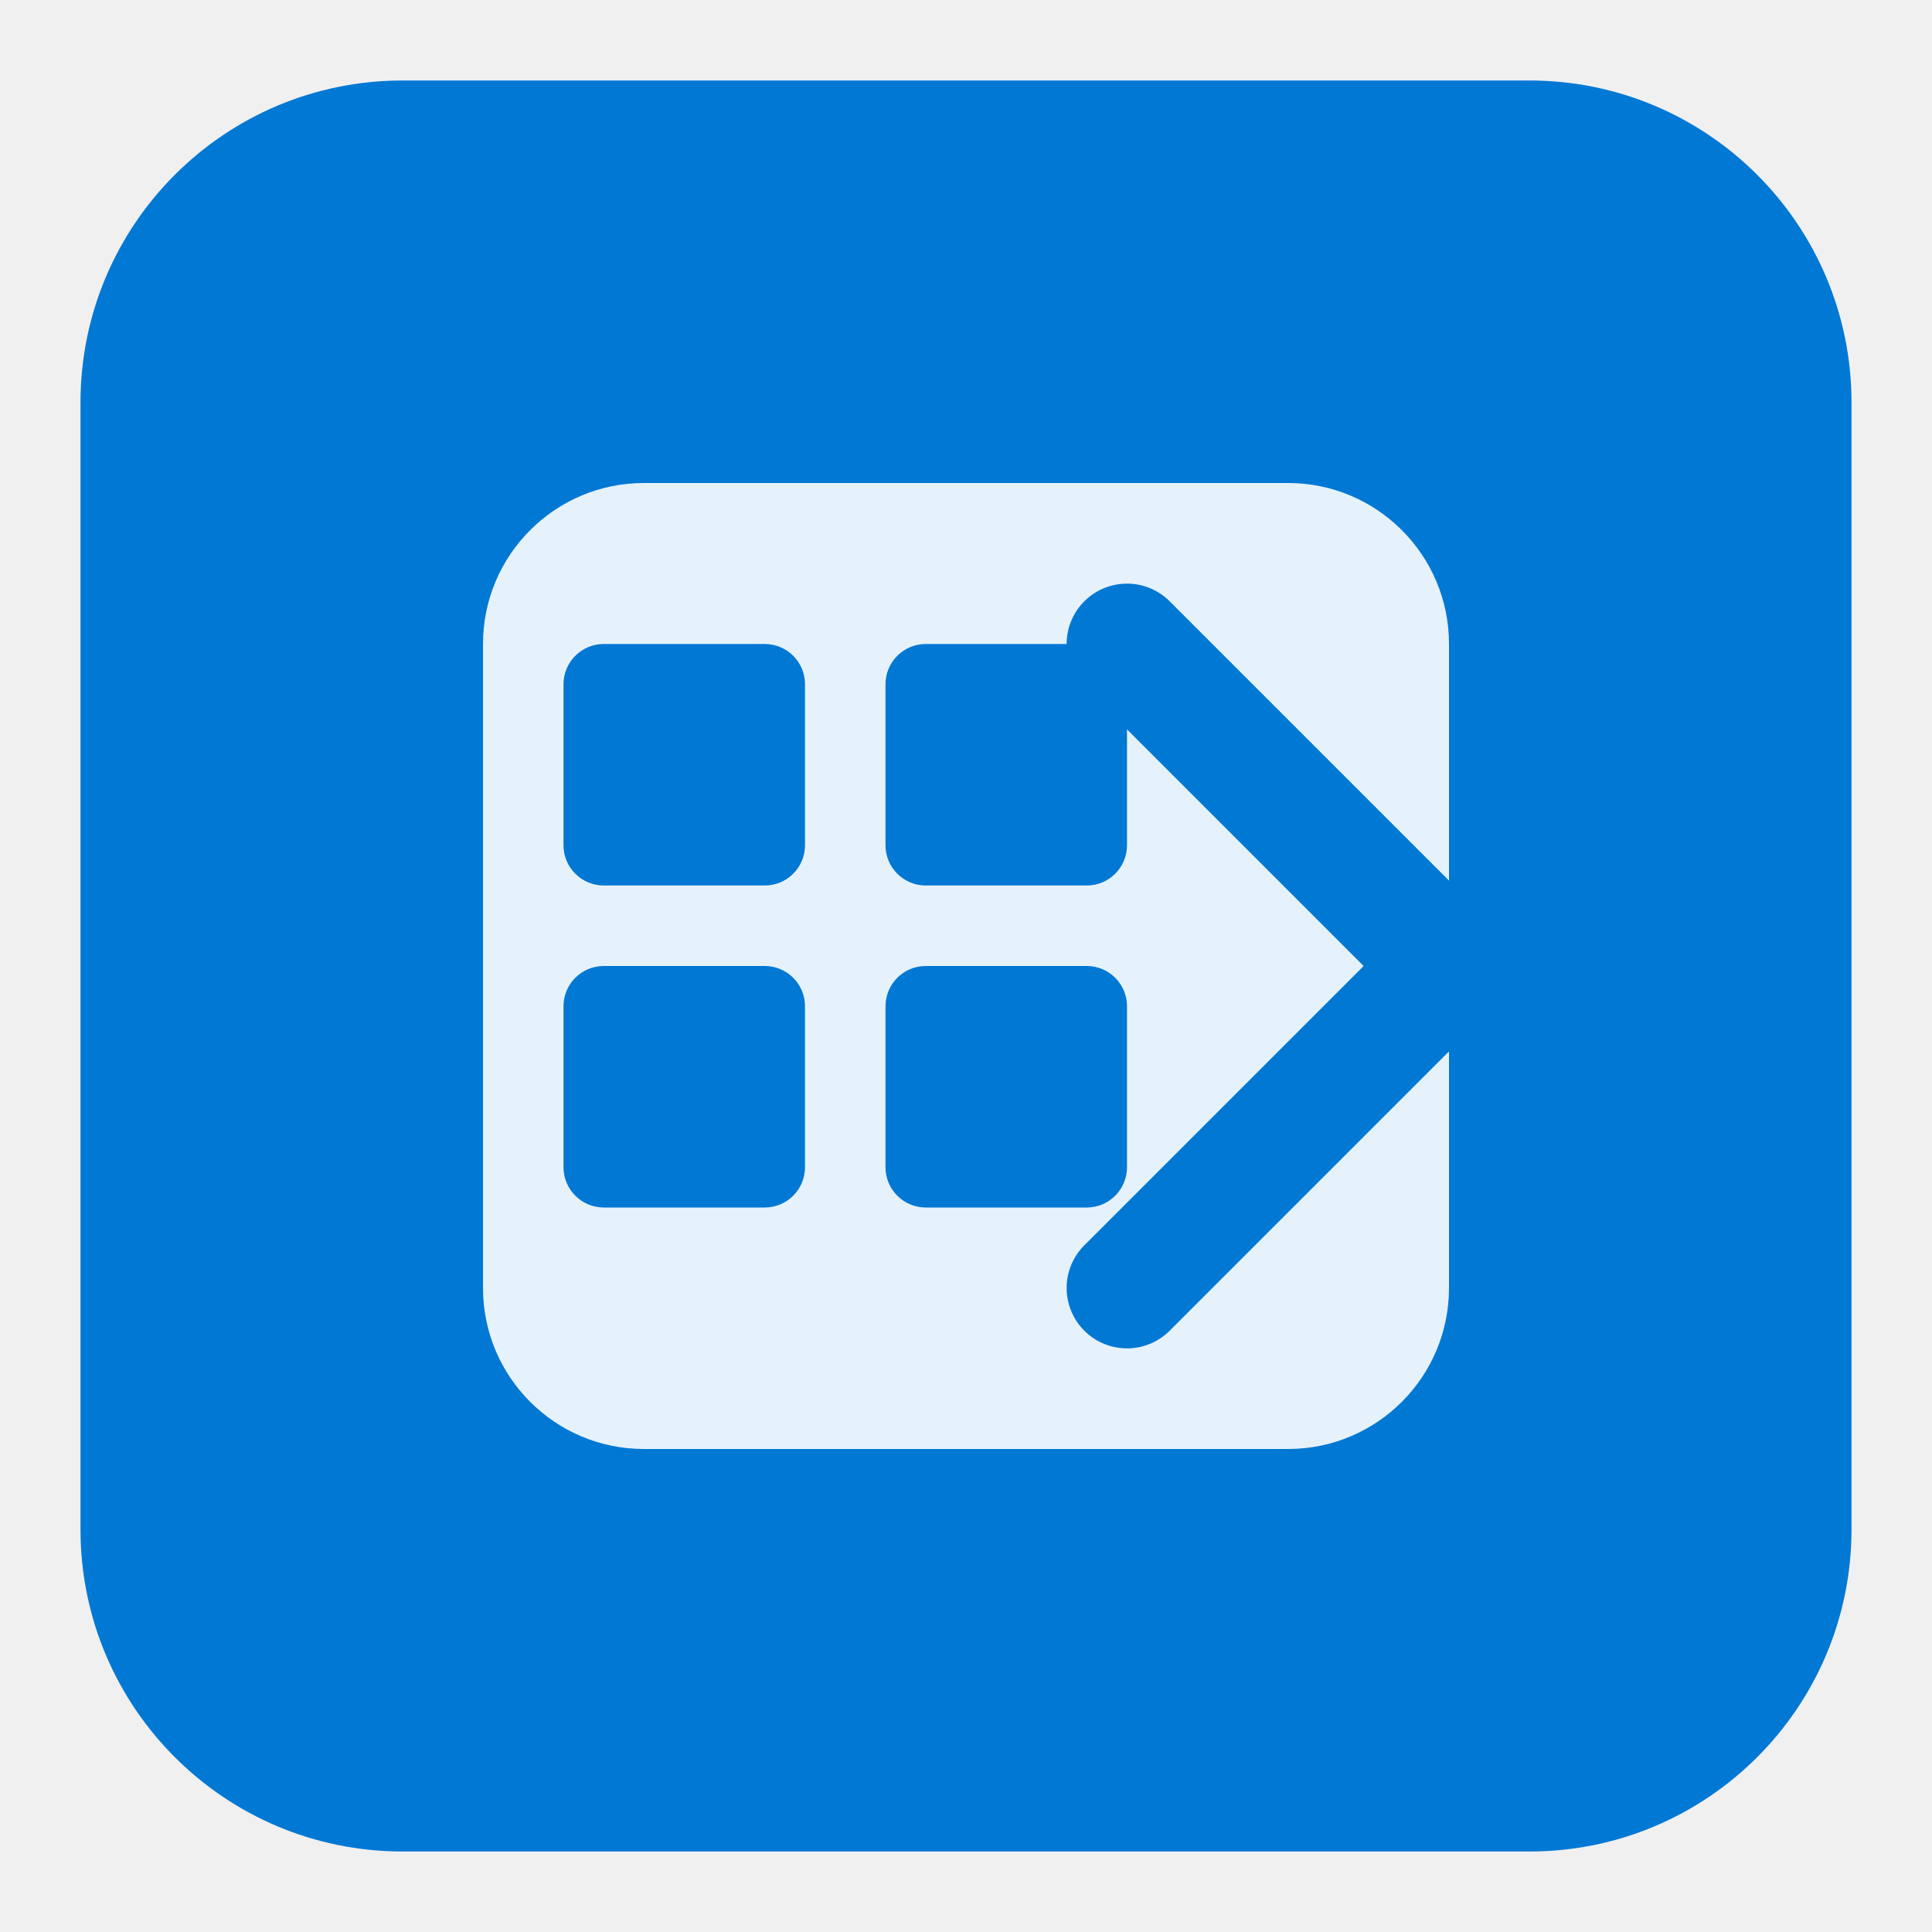
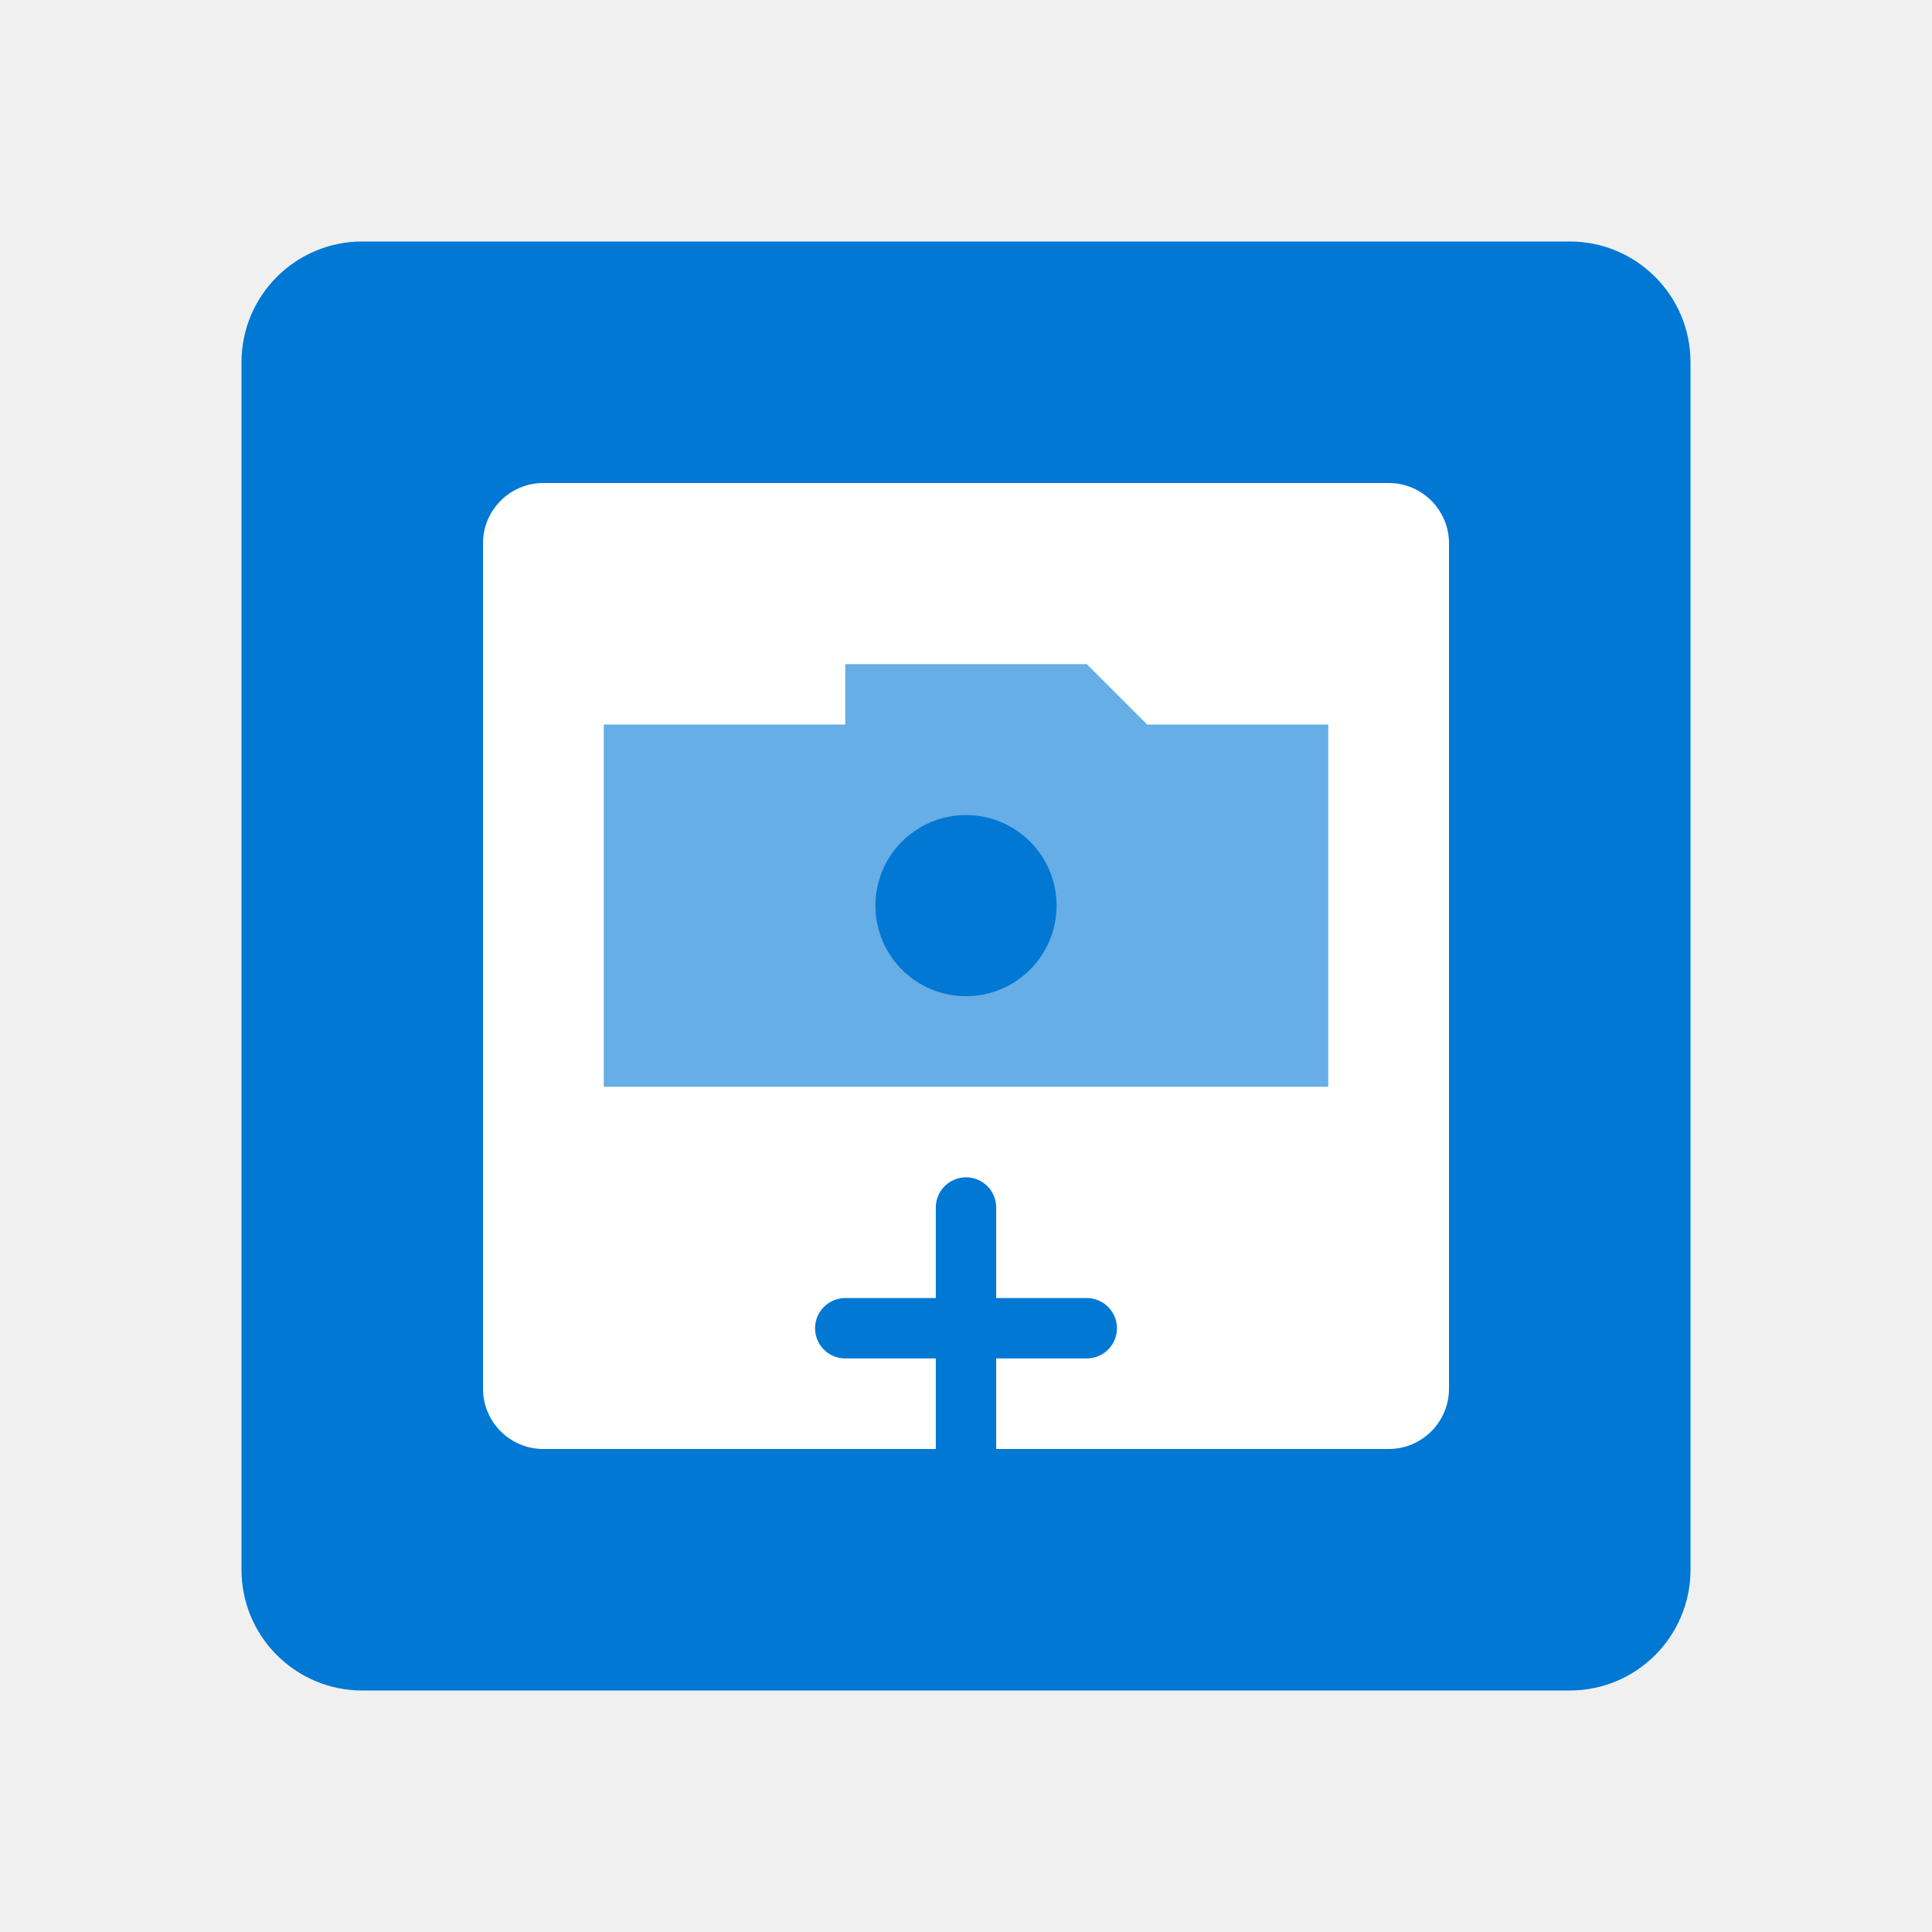
- <svg xmlns="http://www.w3.org/2000/svg" width="48" height="48" viewBox="0 0 48 48" fill="none">
-   <rect x="2" y="2" width="44" height="44" rx="8" fill="#0078D4" />
-   <rect x="12" y="12" width="24" height="24" rx="4" fill="white" fill-opacity="0.9" />
-   <path d="M28 16L36 24L28 32" stroke="#0078D4" stroke-width="3" stroke-linecap="round" stroke-linejoin="round" />
-   <rect x="14" y="16" width="6" height="6" rx="1" fill="#0078D4" />
-   <rect x="14" y="24" width="6" height="6" rx="1" fill="#0078D4" />
-   <rect x="22" y="16" width="6" height="6" rx="1" fill="#0078D4" />
-   <rect x="22" y="24" width="6" height="6" rx="1" fill="#0078D4" />
+ <svg xmlns="http://www.w3.org/2000/svg" width="64" height="64" viewBox="0 0 64 64">
+   <rect width="48" height="48" x="8" y="8" rx="4" fill="#0078d4" />
+   <rect width="32" height="32" x="16" y="16" rx="2" fill="white" />
+   <path d="M20,36 L44,36 L44,24 L38,24 L36,22 L28,22 L28,24 L20,24 Z" fill="#0078d4" opacity="0.6" />
+   <path d="M28,44 L36,44 M32,40 L32,48" stroke="#0078d4" stroke-width="2" stroke-linecap="round" />
+   <circle cx="32" cy="30" r="3" fill="#0078d4" />
</svg>
